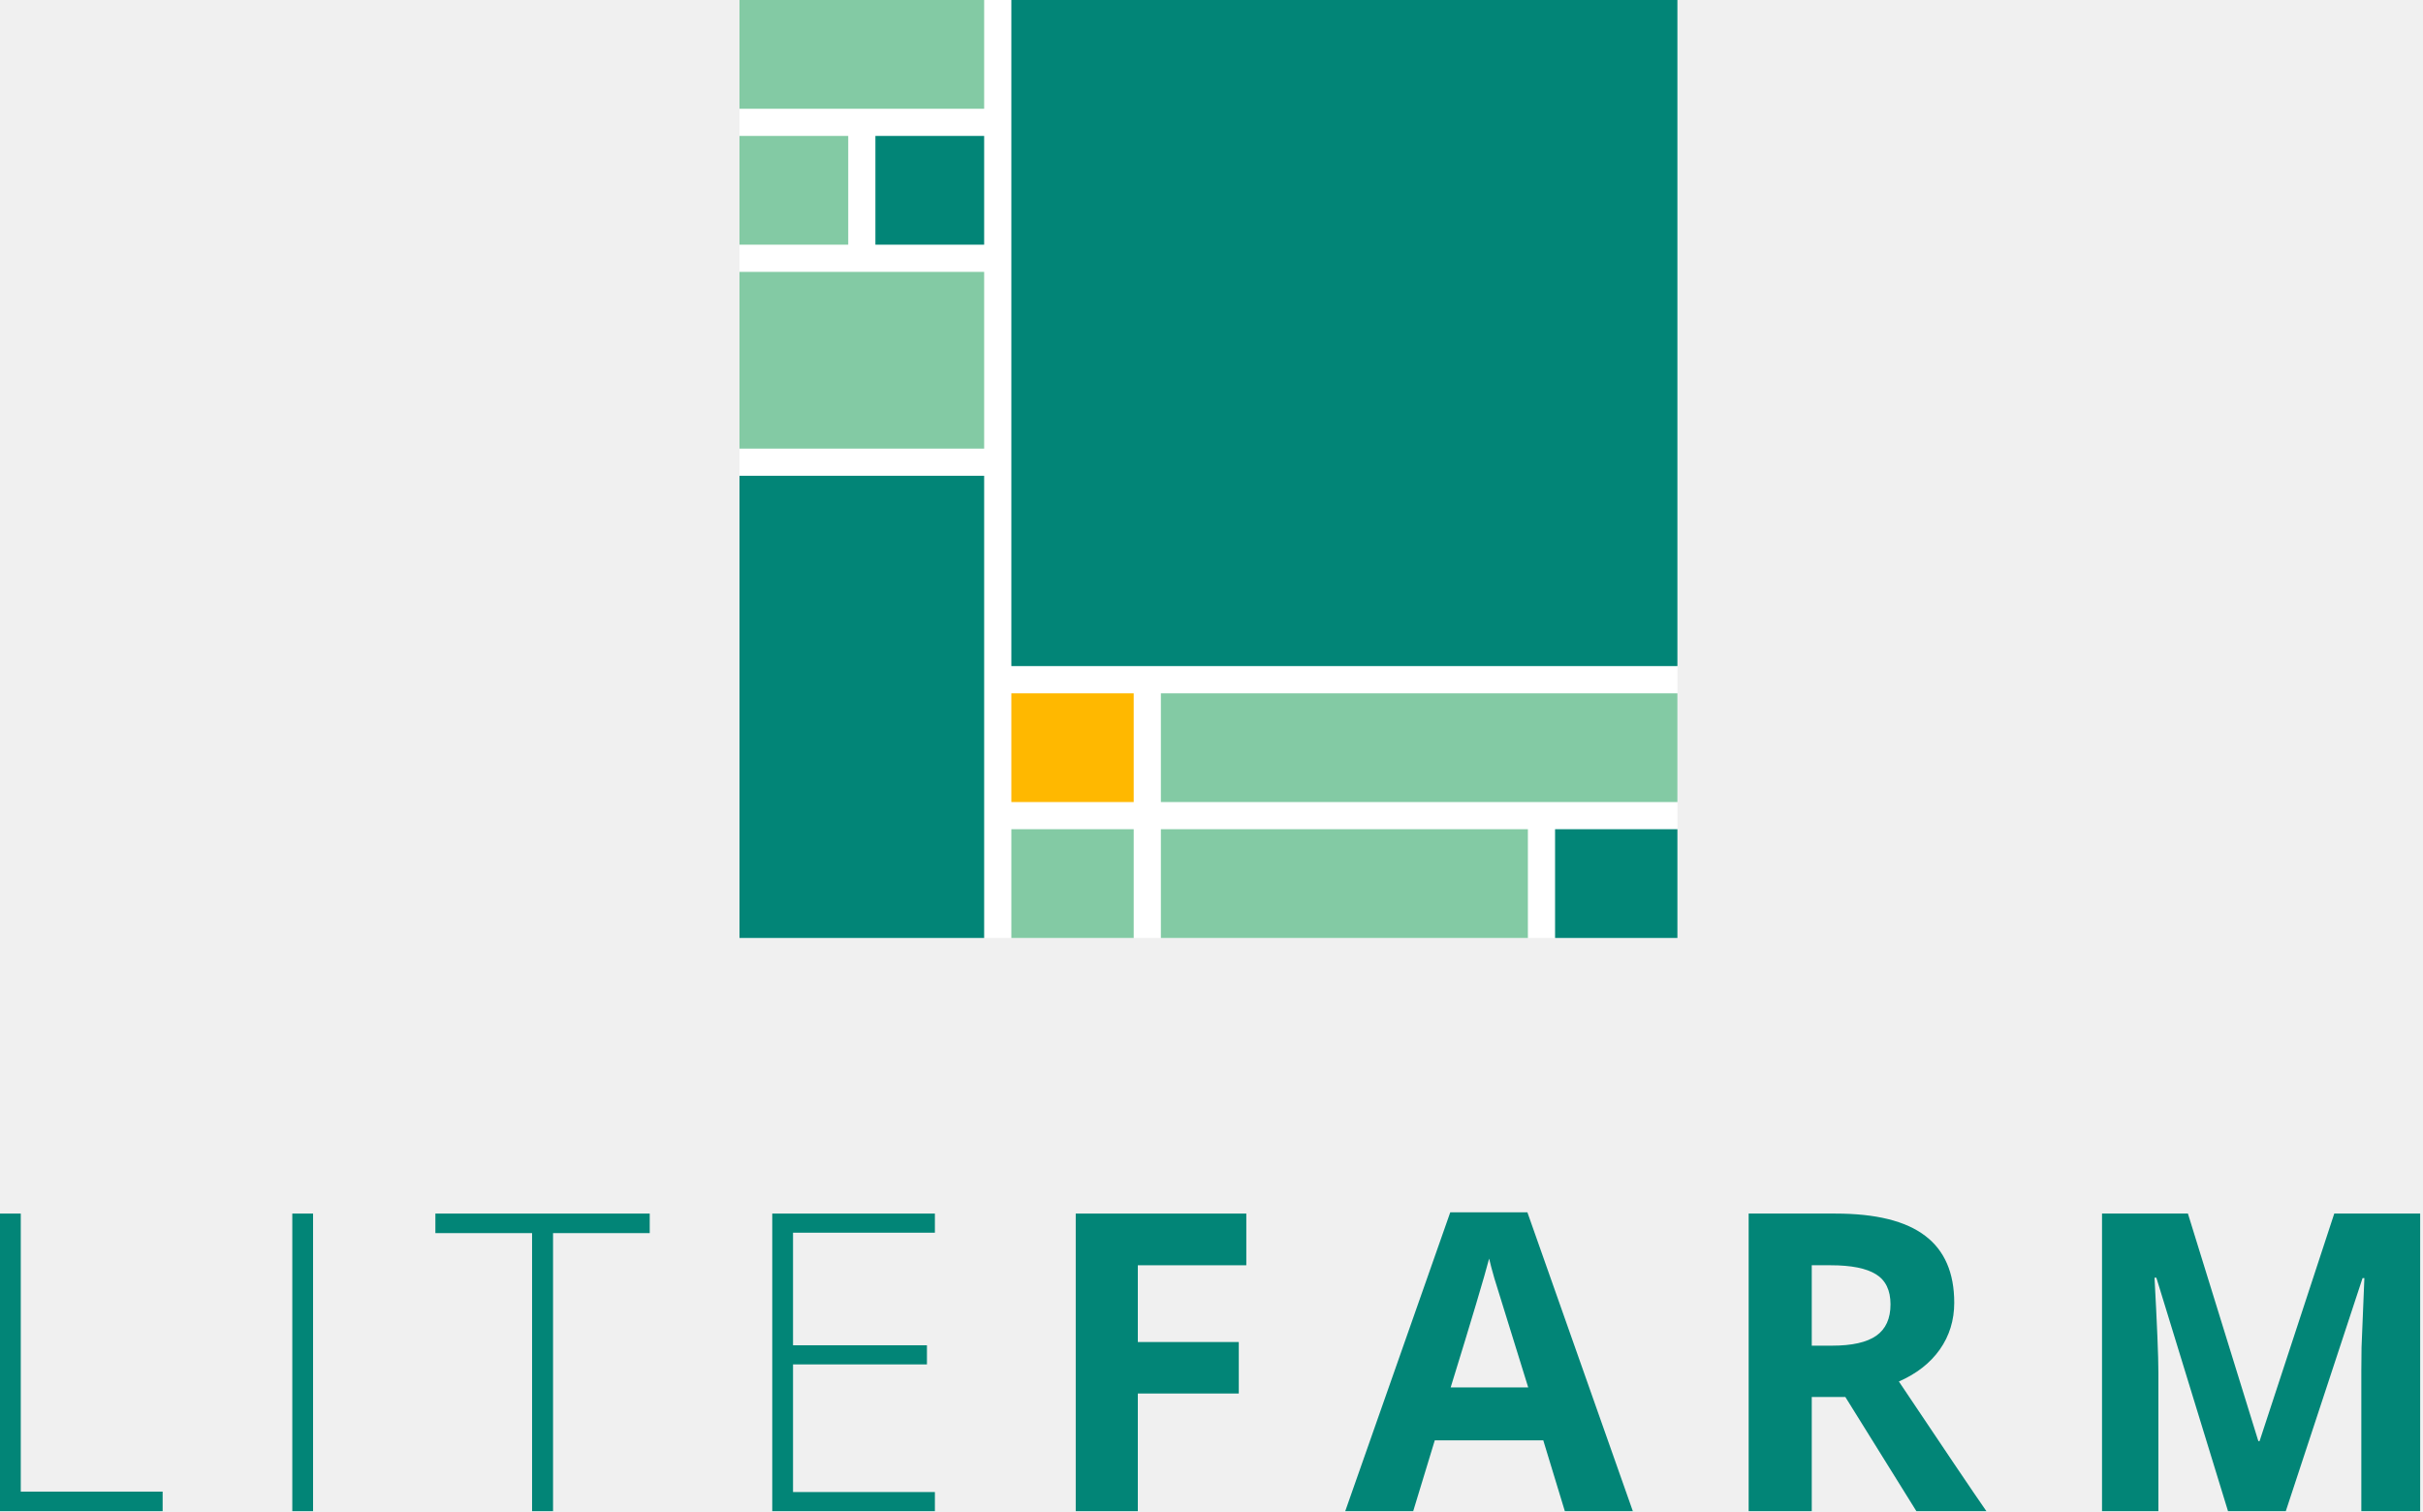
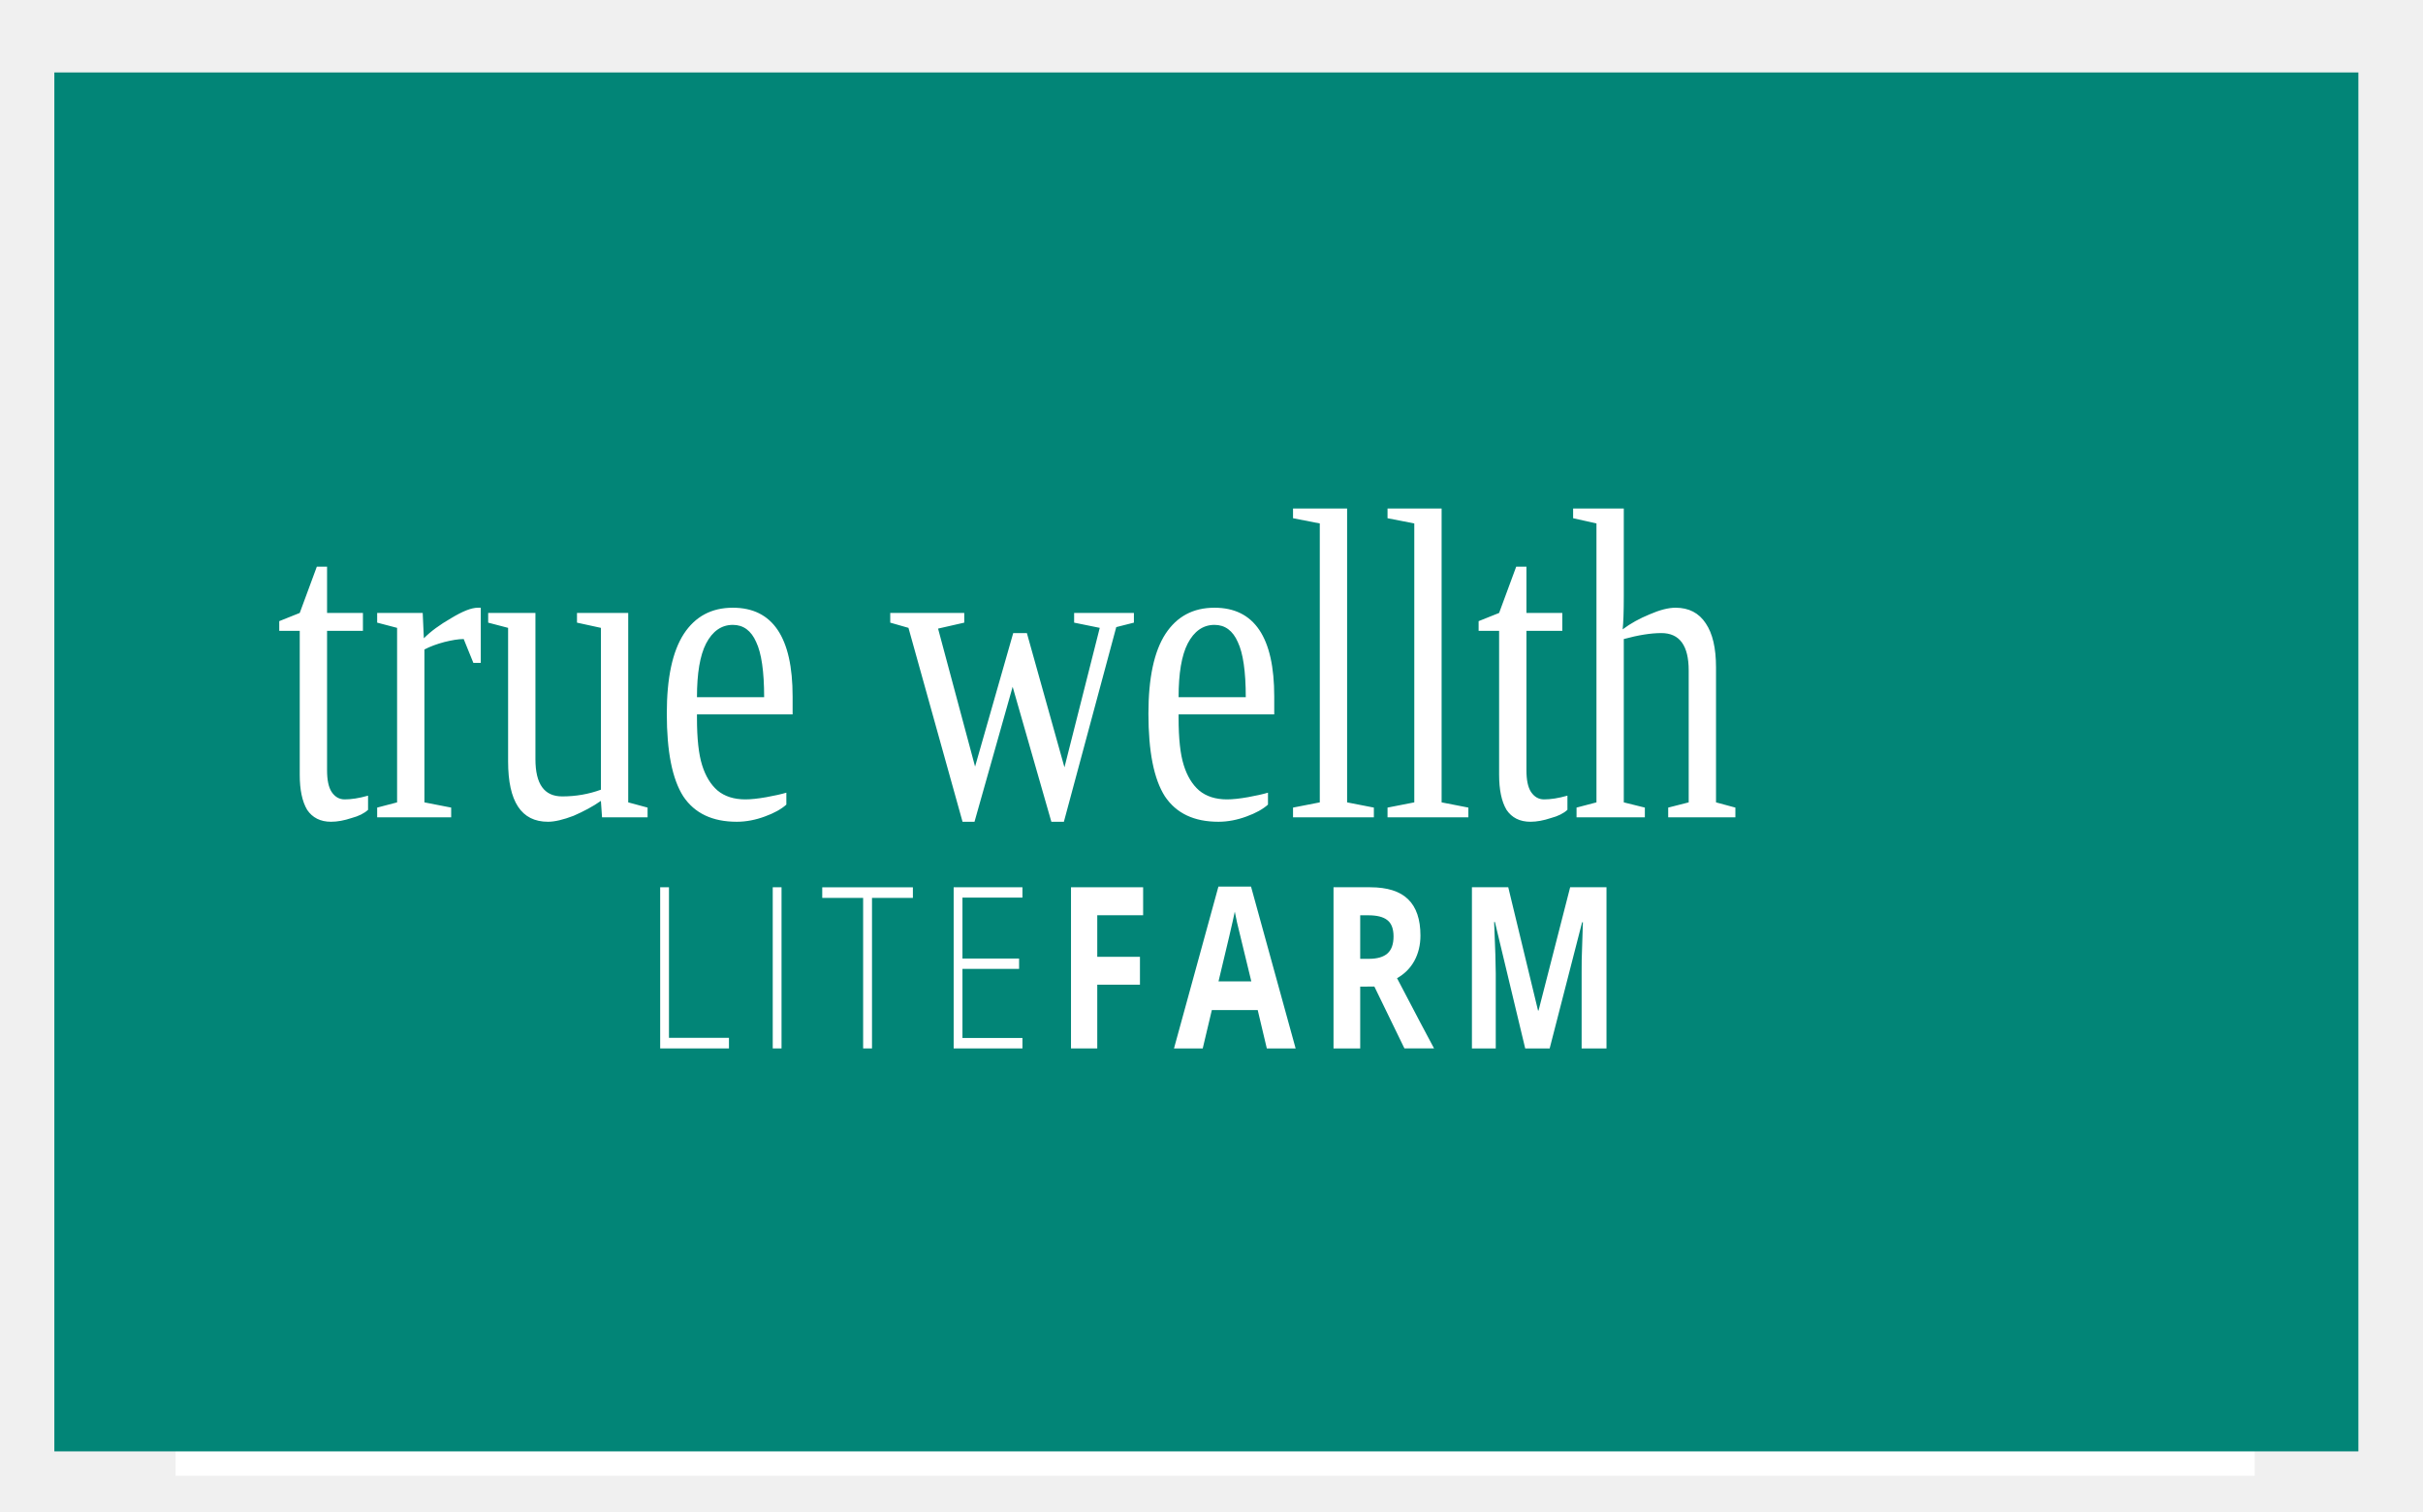
- <svg xmlns="http://www.w3.org/2000/svg" width="93" height="58" viewBox="0 0 93 58" fill="none">
-   <rect x="28.383" width="36" height="36" fill="white" />
-   <rect x="28.383" width="9.391" height="4.174" fill="#83CAA4" />
-   <rect x="28.383" y="10.435" width="9.391" height="6.783" fill="#83CAA4" />
-   <rect x="28.383" y="5.217" width="4.174" height="4.174" fill="#83CAA4" />
-   <rect x="38.818" y="31.826" width="4.696" height="4.174" fill="#83CAA4" />
-   <rect x="38.818" y="26.609" width="4.696" height="4.174" fill="#FFB800" />
-   <rect x="44.557" y="31.826" width="14.087" height="4.174" fill="#83CAA4" />
-   <rect x="44.557" y="26.609" width="19.826" height="4.174" fill="#83CAA4" />
-   <rect x="59.687" y="31.826" width="4.696" height="4.174" fill="#028577" />
-   <rect x="33.6" y="5.217" width="4.174" height="4.174" fill="#028577" />
-   <rect x="28.383" y="18.261" width="9.391" height="17.739" fill="#028577" />
-   <rect x="38.818" width="25.565" height="25.565" fill="#028577" />
-   <path d="M0 58V46.578H0.797V57.25H6.242V58H0Z" fill="#028577" />
-   <path d="M11.219 58V46.578H12.016V58H11.219Z" fill="#028577" />
-   <path d="M21.227 58H20.422V47.328H16.711V46.578H24.938V47.328H21.227V58Z" fill="#028577" />
-   <path d="M35.883 58H29.641V46.578H35.883V47.312H30.438V51.633H35.578V52.367H30.438V57.266H35.883V58Z" fill="#028577" />
-   <path d="M43.672 58H41.289V46.578H47.836V48.562H43.672V51.508H47.547V53.484H43.672V58Z" fill="#028577" />
-   <path d="M60.062 58L59.234 55.281H55.07L54.242 58H51.633L55.664 46.531H58.625L62.672 58H60.062ZM58.656 53.25C57.891 50.786 57.458 49.393 57.359 49.07C57.266 48.747 57.198 48.492 57.156 48.305C56.984 48.971 56.492 50.62 55.68 53.25H58.656Z" fill="#028577" />
-   <path d="M69.539 51.648H70.32C71.086 51.648 71.651 51.521 72.016 51.266C72.38 51.01 72.562 50.609 72.562 50.062C72.562 49.521 72.375 49.135 72 48.906C71.63 48.677 71.055 48.562 70.273 48.562H69.539V51.648ZM69.539 53.617V58H67.117V46.578H70.445C71.997 46.578 73.146 46.862 73.891 47.43C74.635 47.992 75.008 48.849 75.008 50C75.008 50.672 74.823 51.271 74.453 51.797C74.083 52.318 73.56 52.727 72.883 53.023C74.602 55.591 75.721 57.25 76.242 58H73.555L70.828 53.617H69.539Z" fill="#028577" />
-   <path d="M85.516 58L82.766 49.039H82.695C82.794 50.862 82.844 52.078 82.844 52.688V58H80.68V46.578H83.977L86.68 55.312H86.727L89.594 46.578H92.891V58H90.633V52.594C90.633 52.339 90.635 52.044 90.641 51.711C90.651 51.378 90.688 50.492 90.75 49.055H90.68L87.734 58H85.516Z" fill="#028577" />
+ <svg xmlns="http://www.w3.org/2000/svg" width="93" height="58" viewBox="0 0 93 58" fill="none" version="1.1" id="svg26806">
+   <defs id="defs26810" />
+   <rect width="79.799" height="53.265" fill="#ffffff" id="rect8418" x="6.74" y="3.376" style="stroke-width:1.811" />
+   <rect x="2.086" width="88.434" height="52.924" fill="#028577" id="rect8440" y="2.781" style="stroke-width:2.676" />
+   <g id="g9005" transform="matrix(1.355226,0,0,1.890402,26.04106,-1.478067)">
+     <path d="m -0.518,22.068 v -3.272 h 0.249 v 3.057 H 1.43 v 0.215 z" fill="#028577" id="path132" style="fill:#ffffff;fill-opacity:1;stroke-width:0.299" />
+     <path d="m 2.67,22.068 v -3.272 h 0.249 v 3.272 z" fill="#028577" id="path134" style="fill:#ffffff;fill-opacity:1;stroke-width:0.299" />
+     <path d="M 5.481,22.068 H 5.23 V 19.012 H 4.072 v -0.215 h 2.567 v 0.215 H 5.481 Z" fill="#028577" id="path136" style="fill:#ffffff;fill-opacity:1;stroke-width:0.299" />
+     <path d="M 9.742,22.068 H 7.794 v -3.272 h 1.948 v 0.21 H 8.043 v 1.237 h 1.604 v 0.21 H 8.043 v 1.403 h 1.699 z" fill="#028577" id="path138" style="fill:#ffffff;fill-opacity:1;stroke-width:0.299" />
+     <path d="m 11.861,22.068 h -0.744 v -3.272 h 2.043 v 0.568 h -1.299 v 0.844 h 1.209 v 0.566 h -1.209 z" fill="#028577" id="path140" style="fill:#ffffff;fill-opacity:1;stroke-width:0.299" />
+     <path d="m 16.663,22.068 -0.258,-0.779 h -1.299 l -0.258,0.779 h -0.814 l 1.258,-3.285 h 0.924 l 1.263,3.285 z m -0.439,-1.361 c -0.239,-0.706 -0.374,-1.105 -0.405,-1.197 -0.029,-0.092 -0.05,-0.166 -0.063,-0.219 -0.054,0.191 -0.207,0.663 -0.461,1.416 z" fill="#028577" id="path142" style="fill:#ffffff;fill-opacity:1;stroke-width:0.299" />
+     <path d="m 19.308,20.249 h 0.244 c 0.239,0 0.415,-0.037 0.529,-0.11 0.114,-0.073 0.171,-0.188 0.171,-0.345 0,-0.155 -0.059,-0.266 -0.176,-0.331 -0.115,-0.066 -0.295,-0.098 -0.539,-0.098 h -0.229 z m 0,0.564 v 1.255 h -0.756 v -3.272 h 1.038 c 0.484,0 0.843,0.081 1.075,0.244 0.232,0.161 0.349,0.407 0.349,0.736 0,0.192 -0.058,0.364 -0.173,0.515 -0.115,0.149 -0.279,0.266 -0.49,0.351 0.536,0.735 0.886,1.211 1.048,1.425 h -0.839 l -0.851,-1.255 z" fill="#028577" id="path144" style="fill:#ffffff;fill-opacity:1;stroke-width:0.299" />
+     <path d="m 23.981,22.068 -0.858,-2.567 h -0.022 c 0.031,0.522 0.046,0.87 0.046,1.045 v 1.522 h -0.675 v -3.272 h 1.029 l 0.843,2.502 h 0.015 l 0.895,-2.502 h 1.029 v 3.272 h -0.704 v -1.548 c 0,-0.073 8.11e-4,-0.157 0.002,-0.253 0.003,-0.095 0.015,-0.349 0.034,-0.761 h -0.022 l -0.919,2.562 z" fill="#028577" id="path146" style="fill:#ffffff;fill-opacity:1;stroke-width:0.299" />
+     <text xml:space="preserve" style="font-size:9.335px;fill:#ffffff;fill-opacity:1;stroke-width:0.247" x="-11.052" y="17.926" id="text471" transform="scale(1.031904,0.969082)">
+       <tspan id="tspan469" style="fill:#ffffff;fill-opacity:1;stroke-width:0.247" x="-11.052" y="17.926">true wellth</tspan>
+     </text>
+   </g>
</svg>
